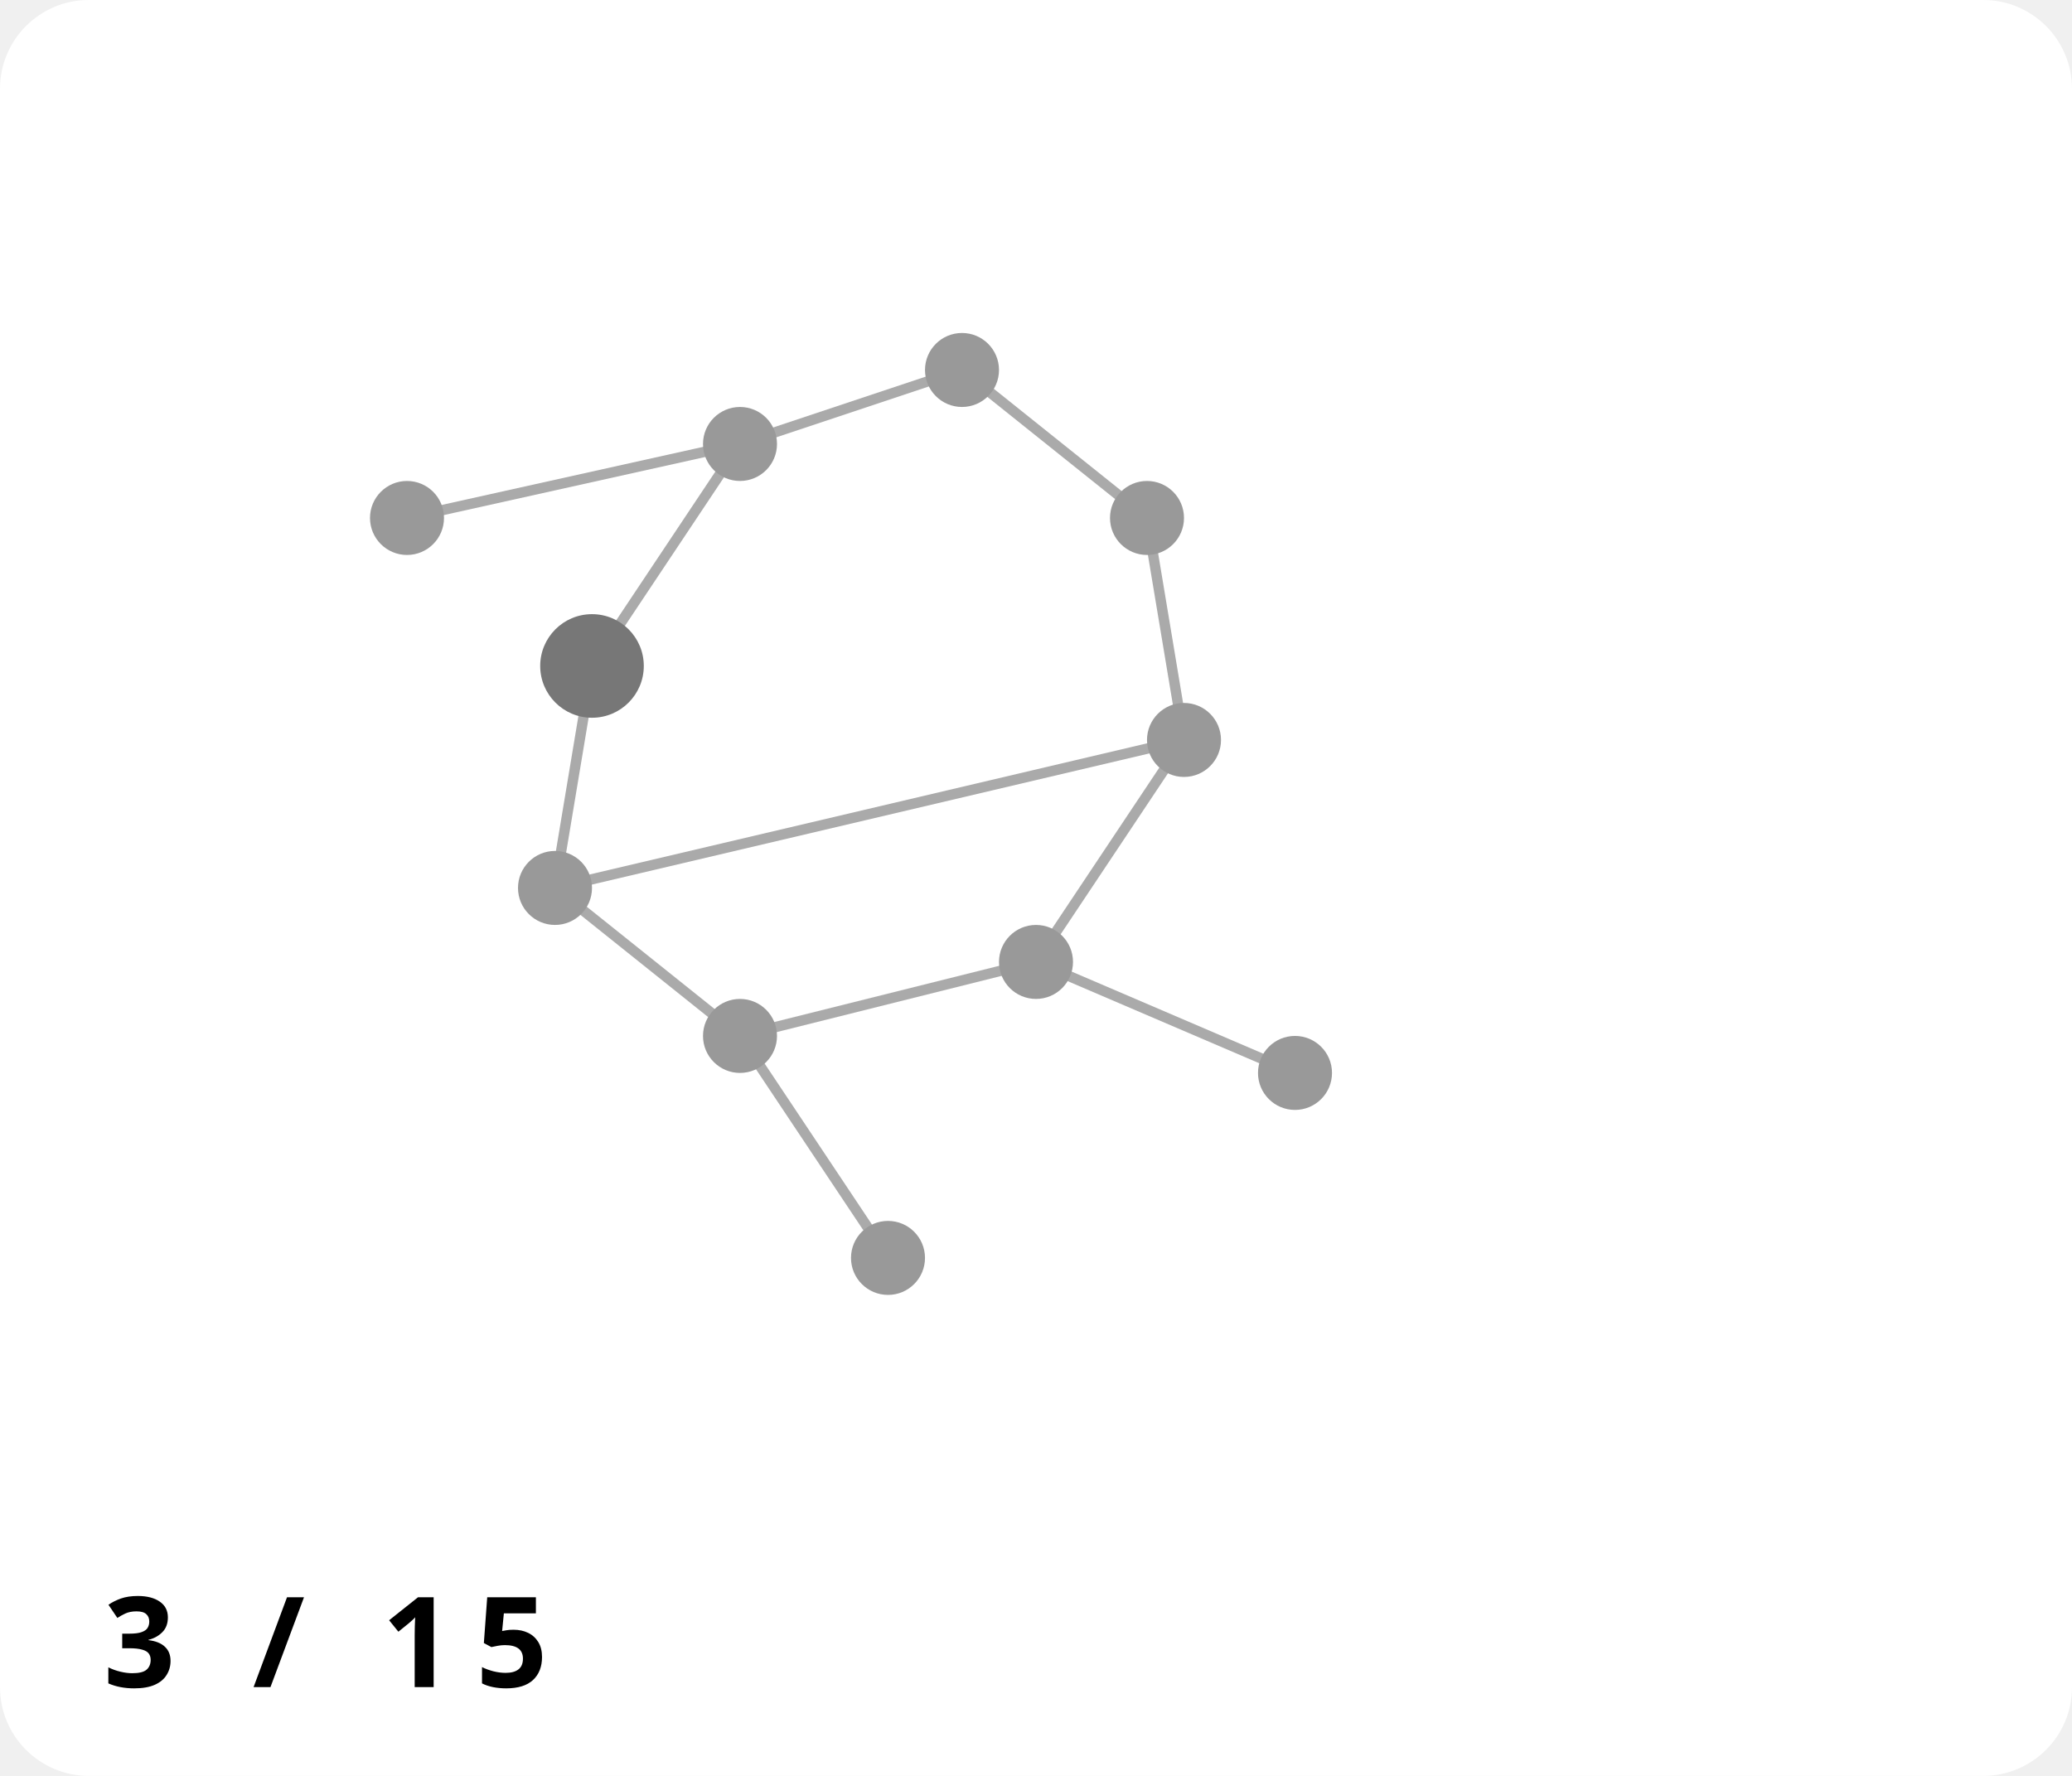
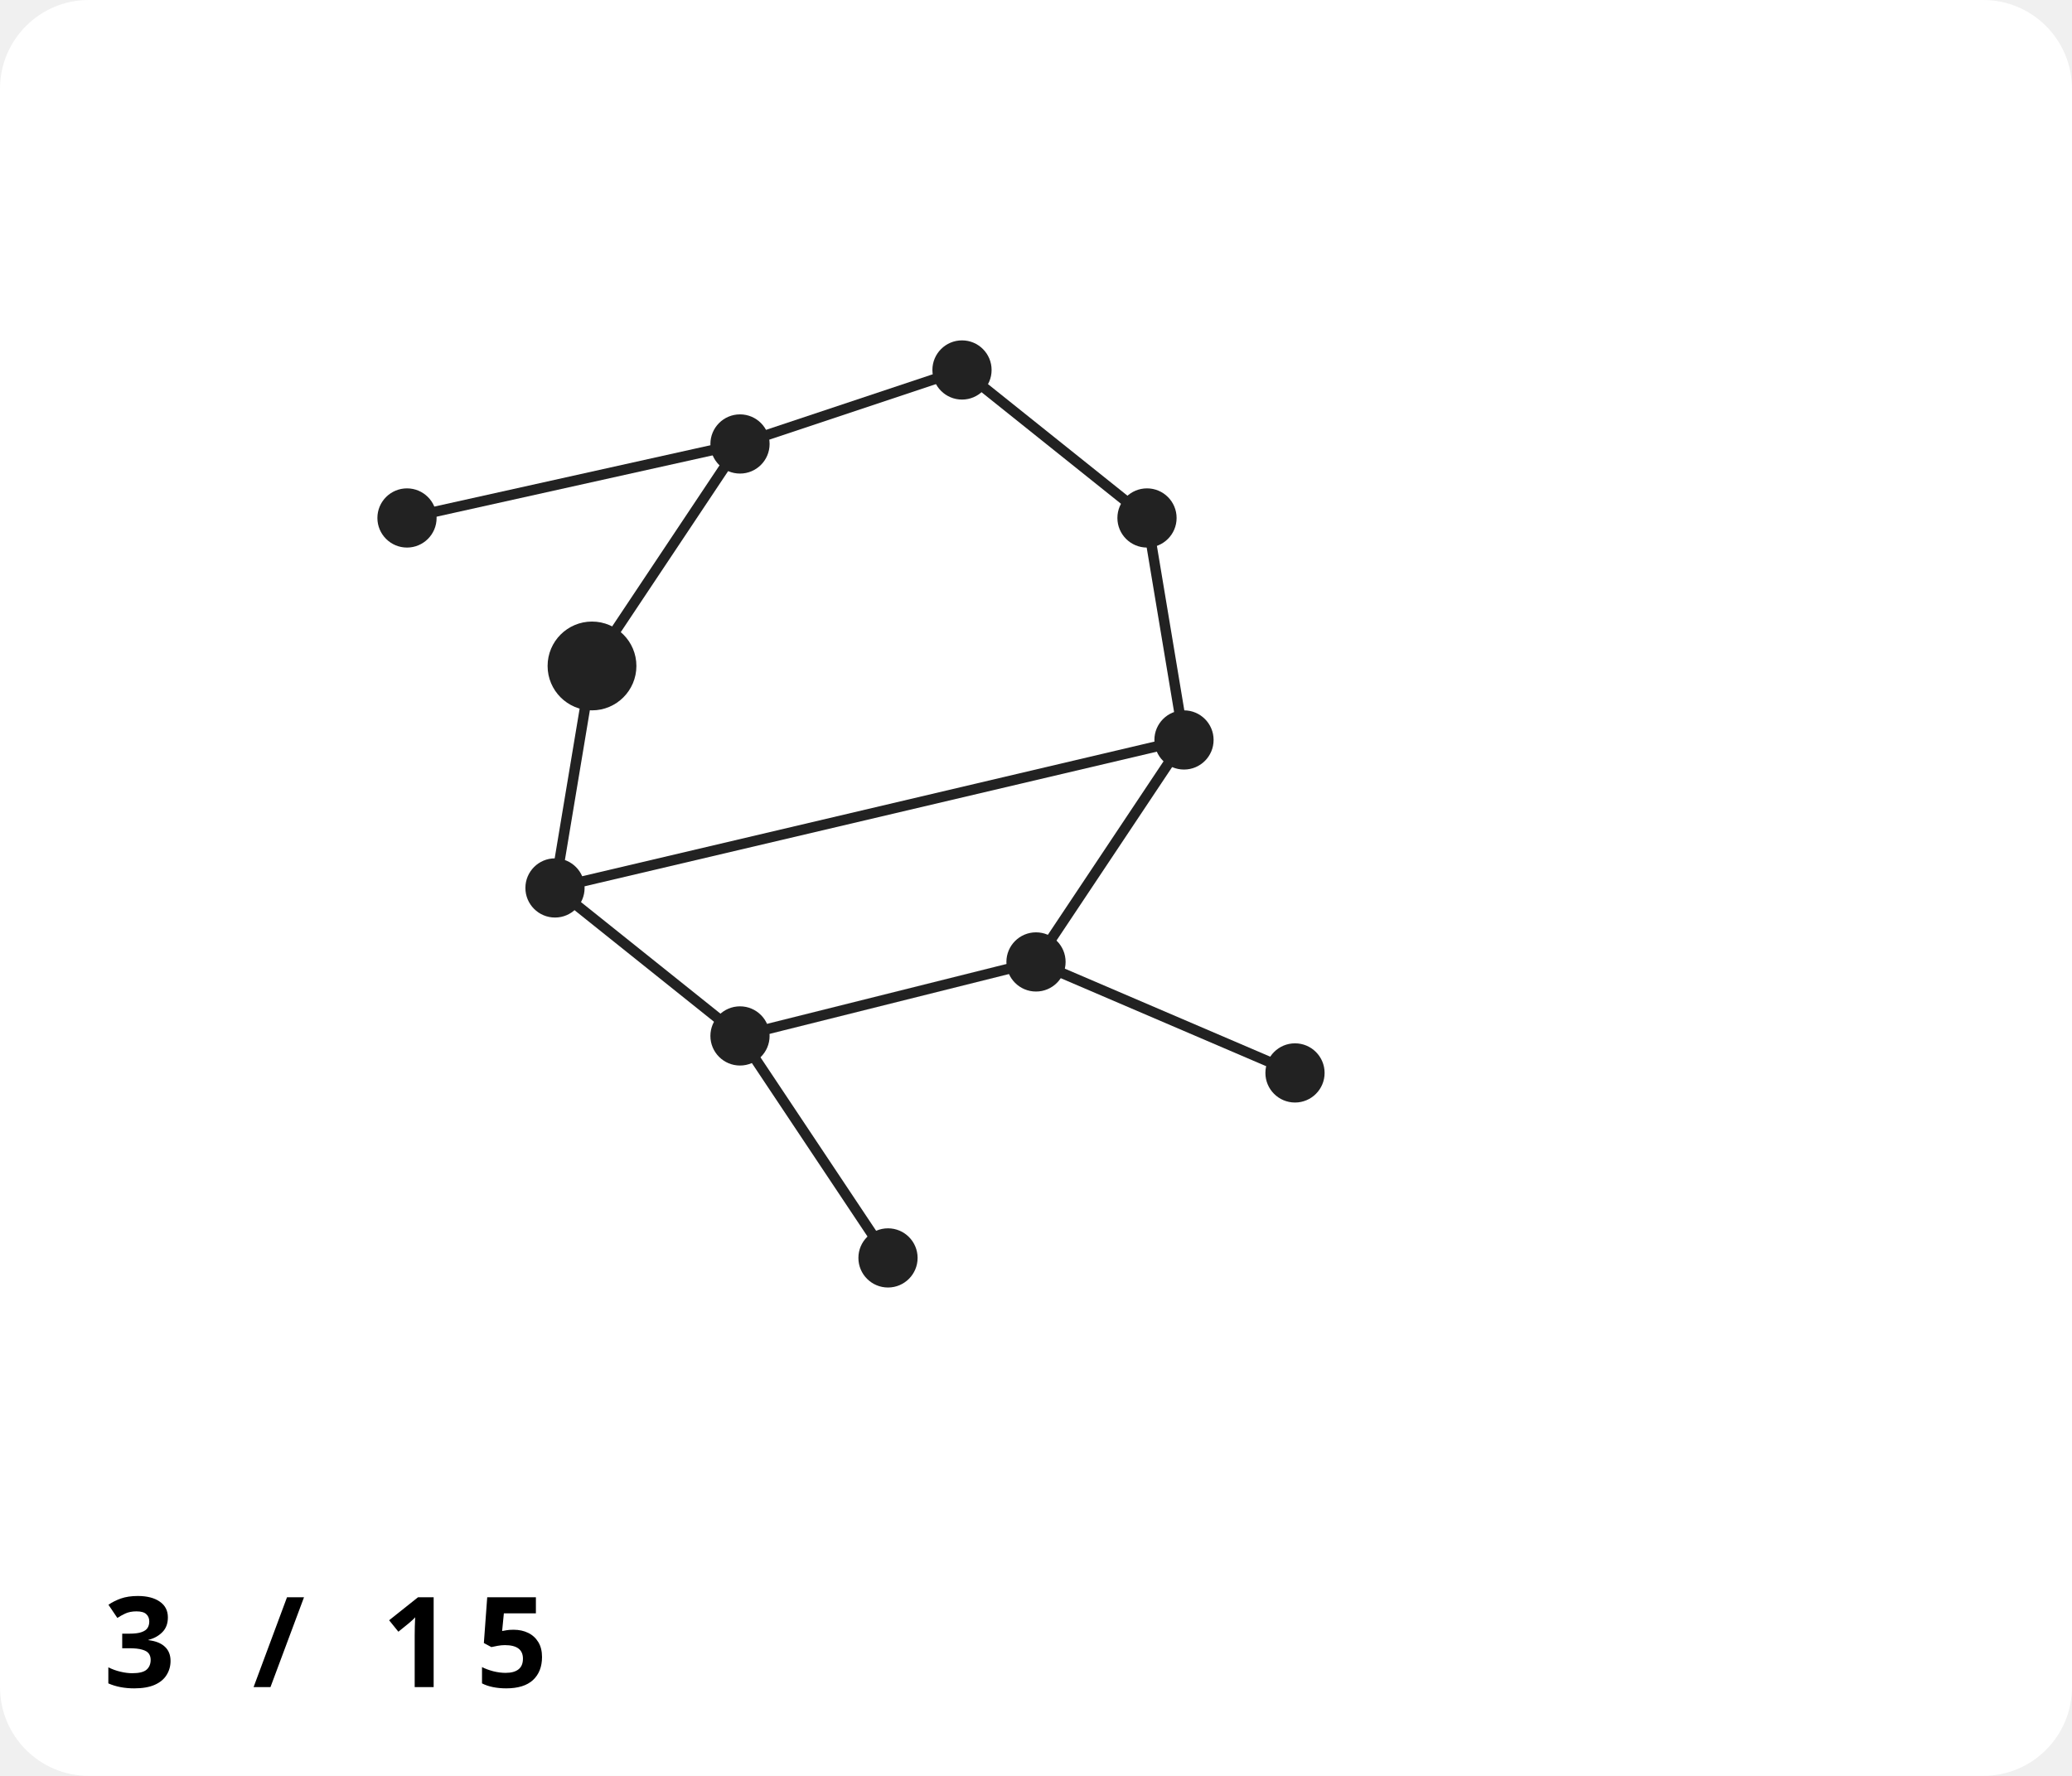
<svg xmlns="http://www.w3.org/2000/svg" width="280" height="240" viewBox="0 0 280 240">
  <rect width="280" height="240" fill="#ffffff" rx="12" />
-   <line x1="80" y1="90" x2="100" y2="60" stroke="#aaaaaa" stroke-width="1.4" />
-   <line x1="100" y1="60" x2="130" y2="50" stroke="#aaaaaa" stroke-width="1.4" />
-   <line x1="130" y1="50" x2="155" y2="70" stroke="#aaaaaa" stroke-width="1.4" />
-   <line x1="155" y1="70" x2="160" y2="100" stroke="#aaaaaa" stroke-width="1.4" />
-   <line x1="160" y1="100" x2="140" y2="130" stroke="#aaaaaa" stroke-width="1.4" />
-   <line x1="140" y1="130" x2="100" y2="140" stroke="#aaaaaa" stroke-width="1.4" />
-   <line x1="100" y1="140" x2="75" y2="120" stroke="#aaaaaa" stroke-width="1.4" />
-   <line x1="75" y1="120" x2="80" y2="90" stroke="#aaaaaa" stroke-width="1.4" />
-   <line x1="160" y1="100" x2="75" y2="120" stroke="#aaaaaa" stroke-width="1.4" />
-   <line x1="100" y1="60" x2="55" y2="70" stroke="#aaaaaa" stroke-width="1.4" />
-   <line x1="140" y1="130" x2="175" y2="145" stroke="#aaaaaa" stroke-width="1.4" />
-   <line x1="100" y1="140" x2="120" y2="170" stroke="#aaaaaa" stroke-width="1.4" />
-   <circle cx="80" cy="90" r="7" fill="#777" />
-   <circle cx="100" cy="60" r="5" fill="#999" />
-   <circle cx="130" cy="50" r="5" fill="#999" />
-   <circle cx="155" cy="70" r="5" fill="#999" />
-   <circle cx="160" cy="100" r="5" fill="#999" />
-   <circle cx="140" cy="130" r="5" fill="#999" />
-   <circle cx="100" cy="140" r="5" fill="#999" />
-   <circle cx="75" cy="120" r="5" fill="#999" />
-   <circle cx="55" cy="70" r="5" fill="#999" />
-   <circle cx="175" cy="145" r="5" fill="#999" />
-   <circle cx="120" cy="170" r="5" fill="#999" />
+   <line x1="80" y1="90" x2="100" y2="60" stroke="#222222" stroke-width="1.4" />
+   <line x1="100" y1="60" x2="130" y2="50" stroke="#222222" stroke-width="1.4" />
+   <line x1="130" y1="50" x2="155" y2="70" stroke="#222222" stroke-width="1.4" />
+   <line x1="155" y1="70" x2="160" y2="100" stroke="#222222" stroke-width="1.4" />
+   <line x1="160" y1="100" x2="140" y2="130" stroke="#222222" stroke-width="1.4" />
+   <line x1="140" y1="130" x2="100" y2="140" stroke="#222222" stroke-width="1.4" />
+   <line x1="100" y1="140" x2="75" y2="120" stroke="#222222" stroke-width="1.4" />
+   <line x1="75" y1="120" x2="80" y2="90" stroke="#222222" stroke-width="1.4" />
+   <line x1="160" y1="100" x2="75" y2="120" stroke="#222222" stroke-width="1.4" />
+   <line x1="100" y1="60" x2="55" y2="70" stroke="#222222" stroke-width="1.4" />
+   <line x1="140" y1="130" x2="175" y2="145" stroke="#222222" stroke-width="1.4" />
+   <line x1="100" y1="140" x2="120" y2="170" stroke="#222222" stroke-width="1.4" />
+   <circle cx="80" cy="90" r="6" fill="#222222" />
+   <circle cx="100" cy="60" r="4" fill="#222222" />
+   <circle cx="130" cy="50" r="4" fill="#222222" />
+   <circle cx="155" cy="70" r="4" fill="#222222" />
+   <circle cx="160" cy="100" r="4" fill="#222222" />
+   <circle cx="140" cy="130" r="4" fill="#222222" />
+   <circle cx="100" cy="140" r="4" fill="#222222" />
+   <circle cx="75" cy="120" r="4" fill="#222222" />
+   <circle cx="55" cy="70" r="4" fill="#222222" />
+   <circle cx="175" cy="145" r="4" fill="#222222" />
+   <circle cx="120" cy="170" r="4" fill="#222222" />
  <text x="14" y="228" font-size="17" font-weight="700" fill="#000000" font-family="sans-serif" letter-spacing="3">3 / 15</text>
</svg>
